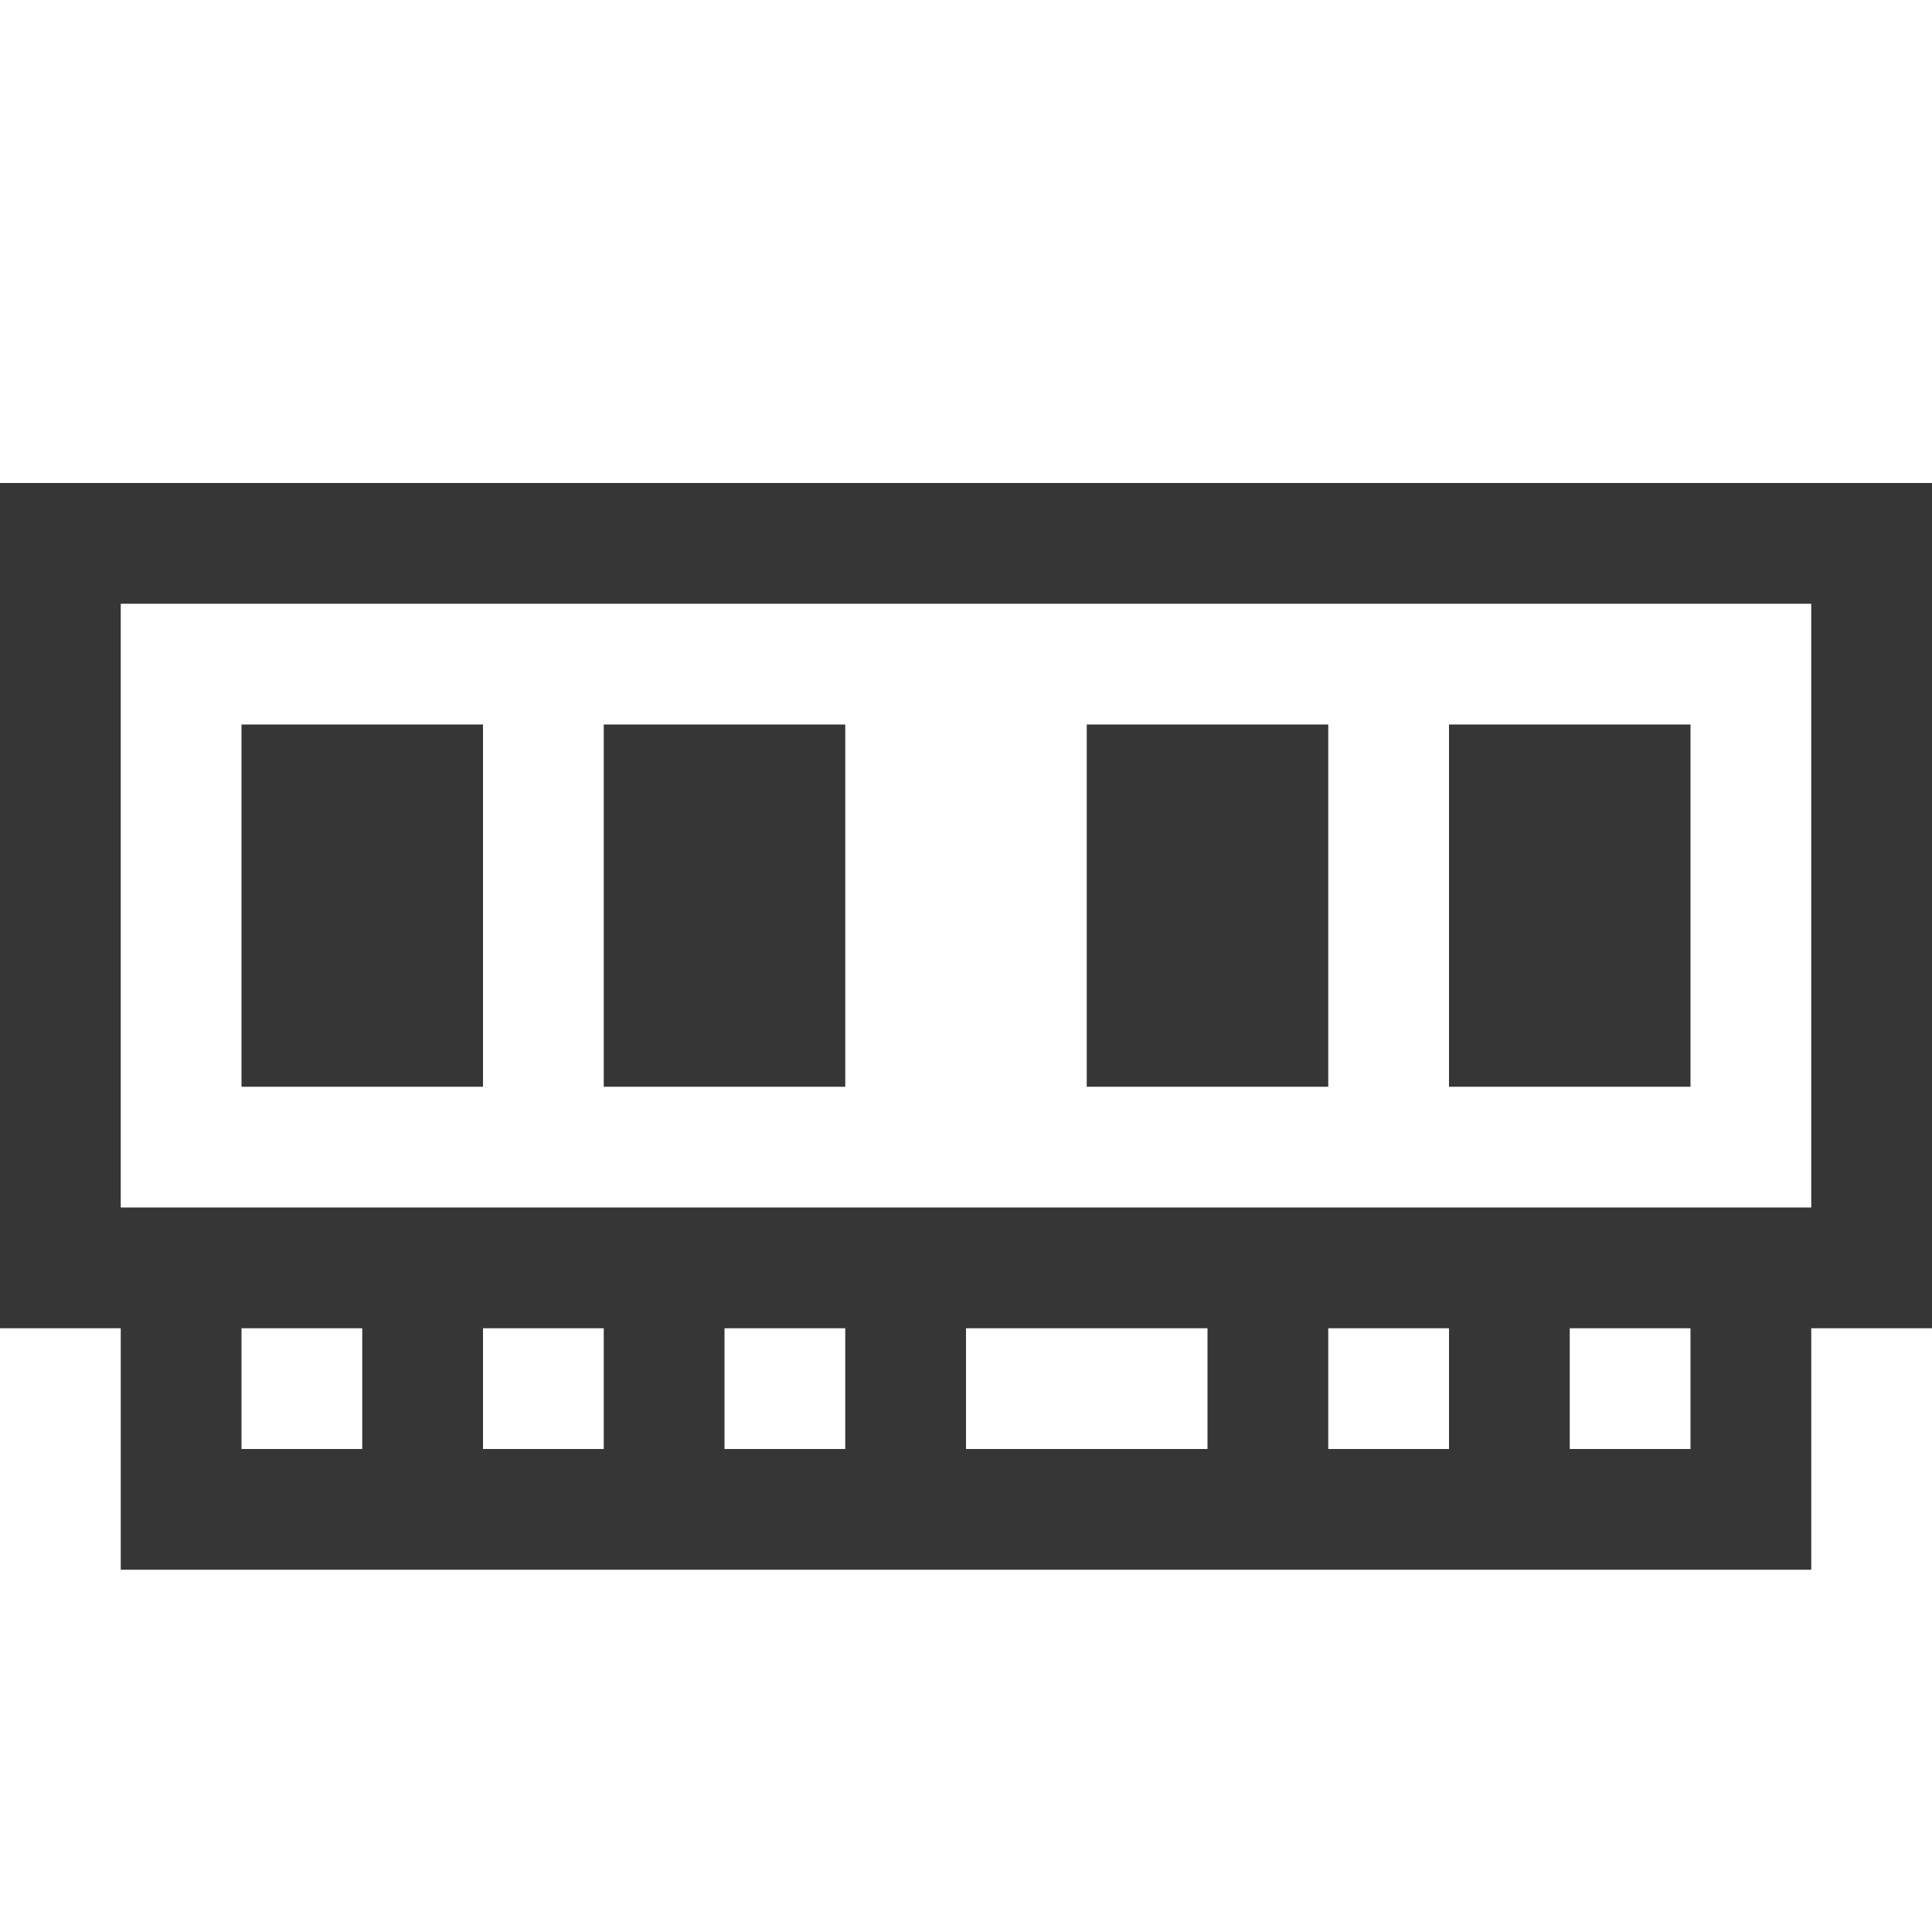
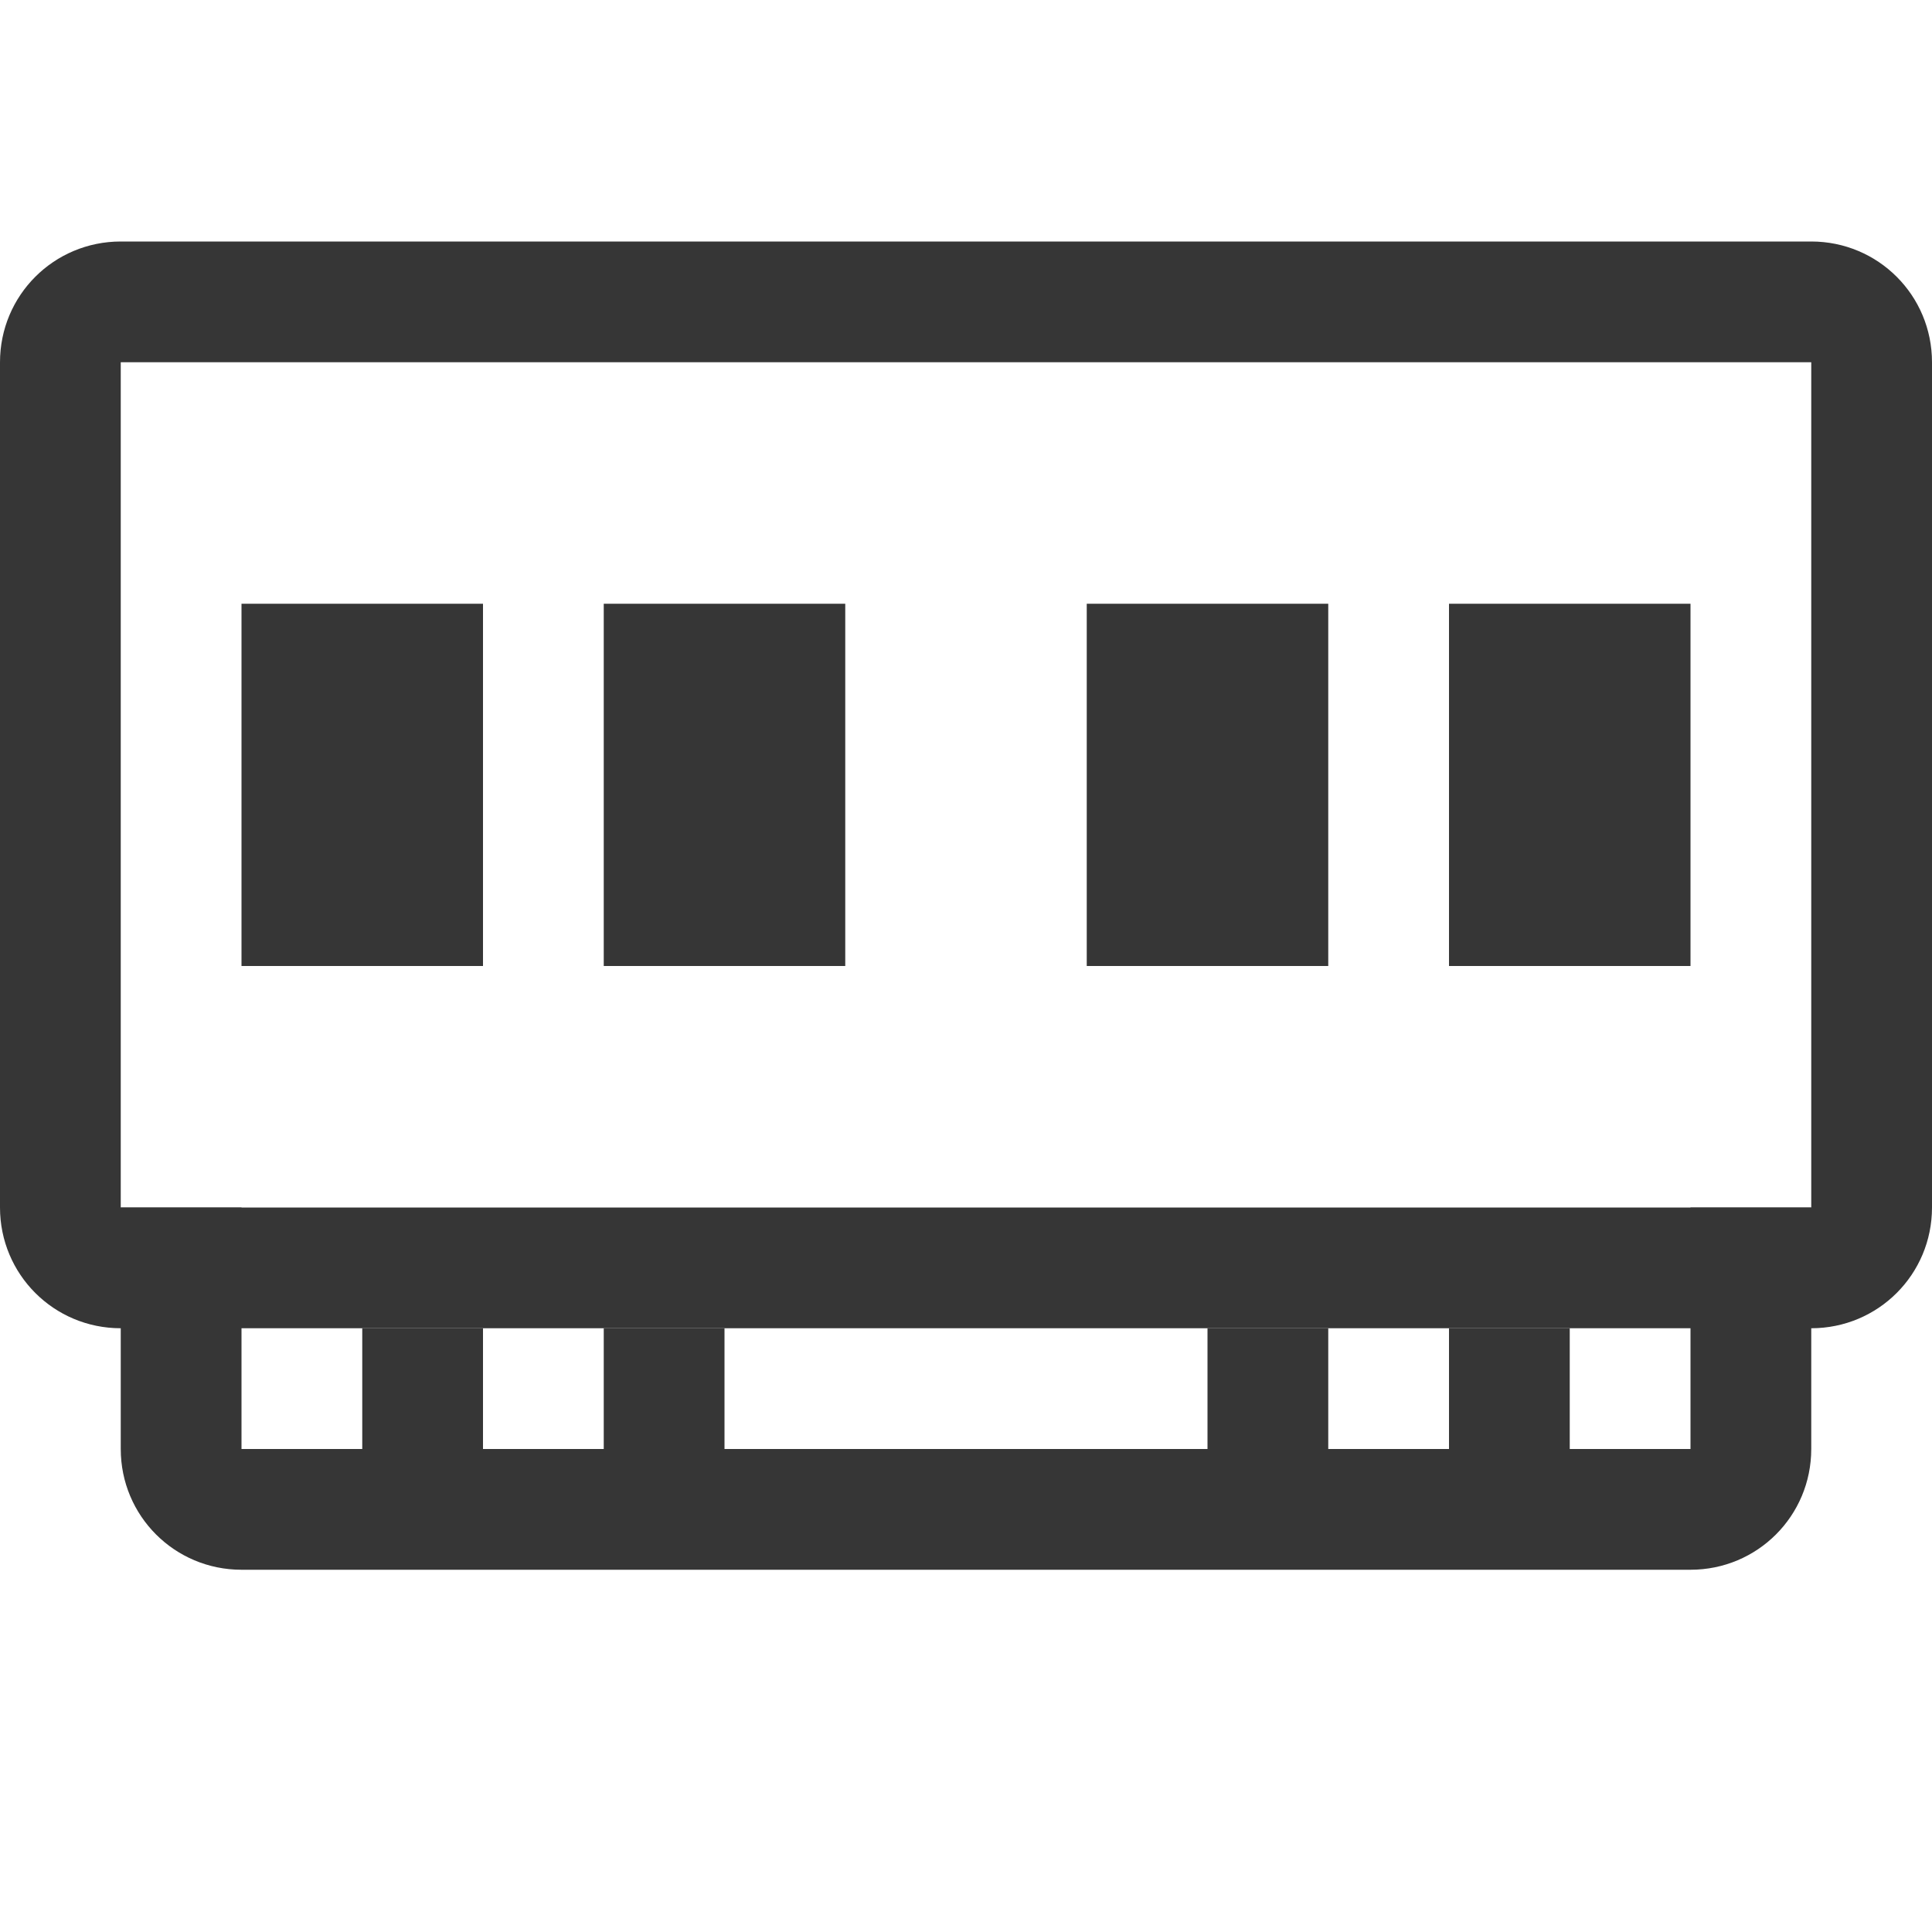
<svg xmlns="http://www.w3.org/2000/svg" version="1.1" viewBox="0 0 16 16">
-   <path d="m0 4v0.5 6.5h1v2h14v-2h1v-7h-16zm1 1h14v5h-14v-5zm1 1v3h2v-3h-2zm3 0v3h2v-3h-2zm4 0v3h2v-3h-2zm3 0v3h2v-3h-2zm-10 5h1v1h-1v-1zm2 0h1v1h-1v-1zm2 0h1v1h-1v-1zm2 0h2v1h-2v-1zm3 0h1v1h-1v-1zm2 0h1v1h-1v-1z" color="#000000" color-rendering="auto" dominant-baseline="auto" fill="#363636" image-rendering="auto" shape-rendering="auto" solid-color="#000000" style="font-feature-settings:normal;font-variant-alternates:normal;font-variant-caps:normal;font-variant-ligatures:normal;font-variant-numeric:normal;font-variant-position:normal;isolation:auto;mix-blend-mode:normal;shape-padding:0;text-decoration-color:#000000;text-decoration-line:none;text-decoration-style:solid;text-indent:0;text-orientation:mixed;text-transform:none;white-space:normal" />
+   <path d="m1 2c-0.554 0-1 0.446-1 1v7c0 0.554 0.446 1 1 1h14c0.554 0 1-0.446 1-1v-7c0-0.554-0.446-1-1-1h-14zm0 1h14v7h-14v-7z" fill="#363636" stroke-linecap="round" stroke-linejoin="round" stroke-width="2" />
+   <path d="m1 10v2c0 0.554 0.446 1 1 1h12c0.554 0 1-0.446 1-1v-2h-1v2h-12v-2h-1z" fill="#363636" stroke-linecap="round" stroke-linejoin="round" stroke-width="2" />
+   <rect x="3" y="11" width="1" height="1" fill="#363636" stroke-linecap="round" stroke-linejoin="round" stroke-width="2" />
+   <rect x="5" y="11" width="1" height="1" fill="#363636" stroke-linecap="round" stroke-linejoin="round" stroke-width="2" />
+   <rect x="12" y="11" width="1" height="1" fill="#363636" stroke-linecap="round" stroke-linejoin="round" stroke-width="2" />
+   <rect x="10" y="11" width="1" height="1" fill="#363636" stroke-linecap="round" stroke-linejoin="round" stroke-width="2" />
+   <rect x="2" y="5" width="2" height="3" fill="#363636" stroke-linecap="round" stroke-linejoin="round" stroke-width="2.45" />
+   <rect x="5" y="5" width="2" height="3" fill="#363636" stroke-linecap="round" stroke-linejoin="round" stroke-width="2.45" />
+   <rect x="9" y="5" width="2" height="3" fill="#363636" stroke-linecap="round" stroke-linejoin="round" stroke-width="2.45" />
+   <rect x="12" y="5" width="2" height="3" fill="#363636" stroke-linecap="round" stroke-linejoin="round" stroke-width="2.45" />
</svg>
